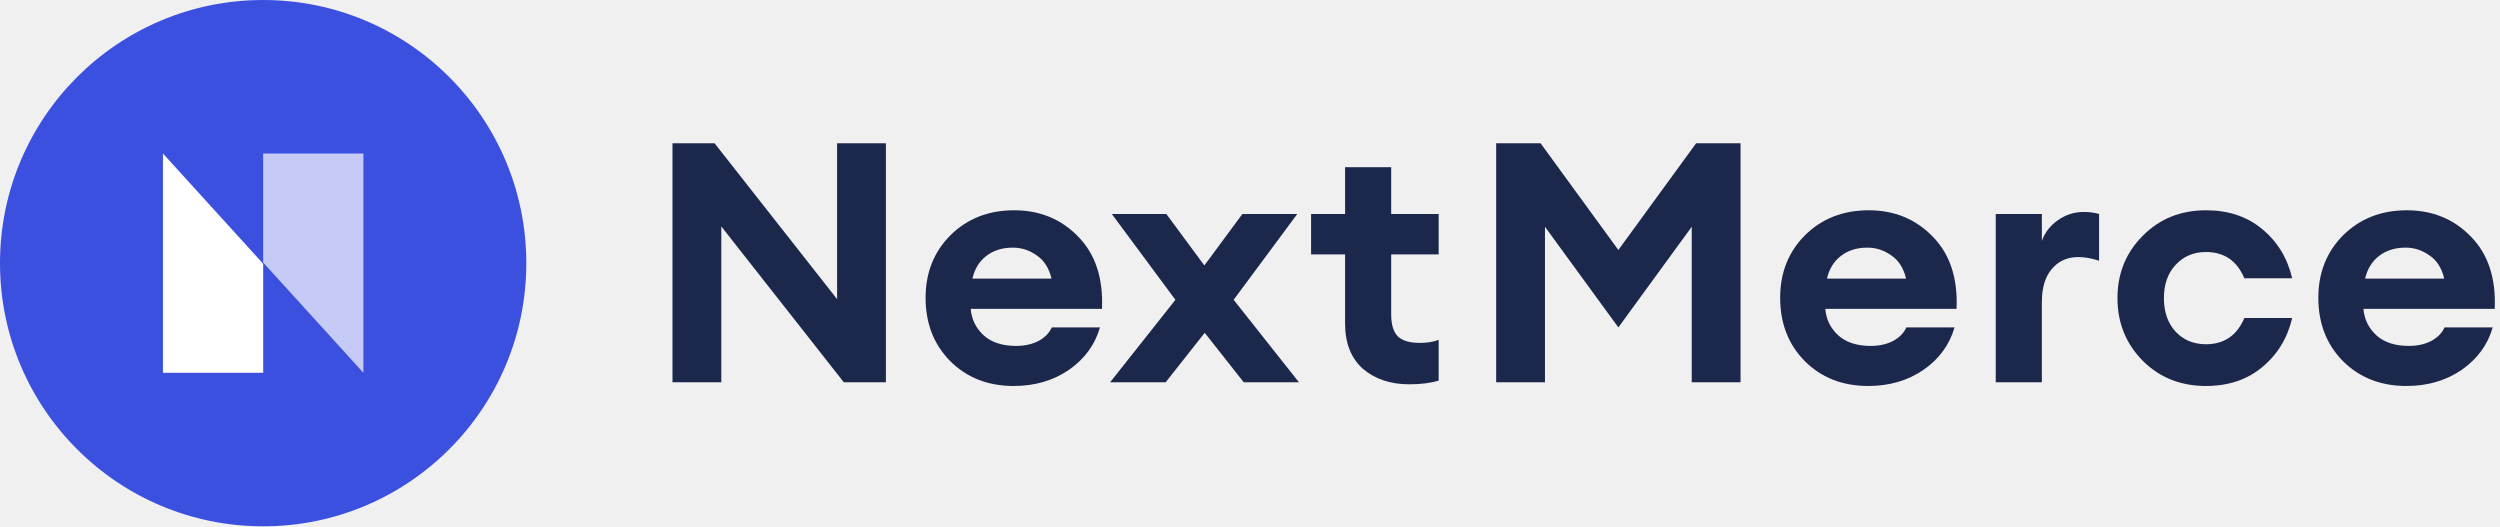
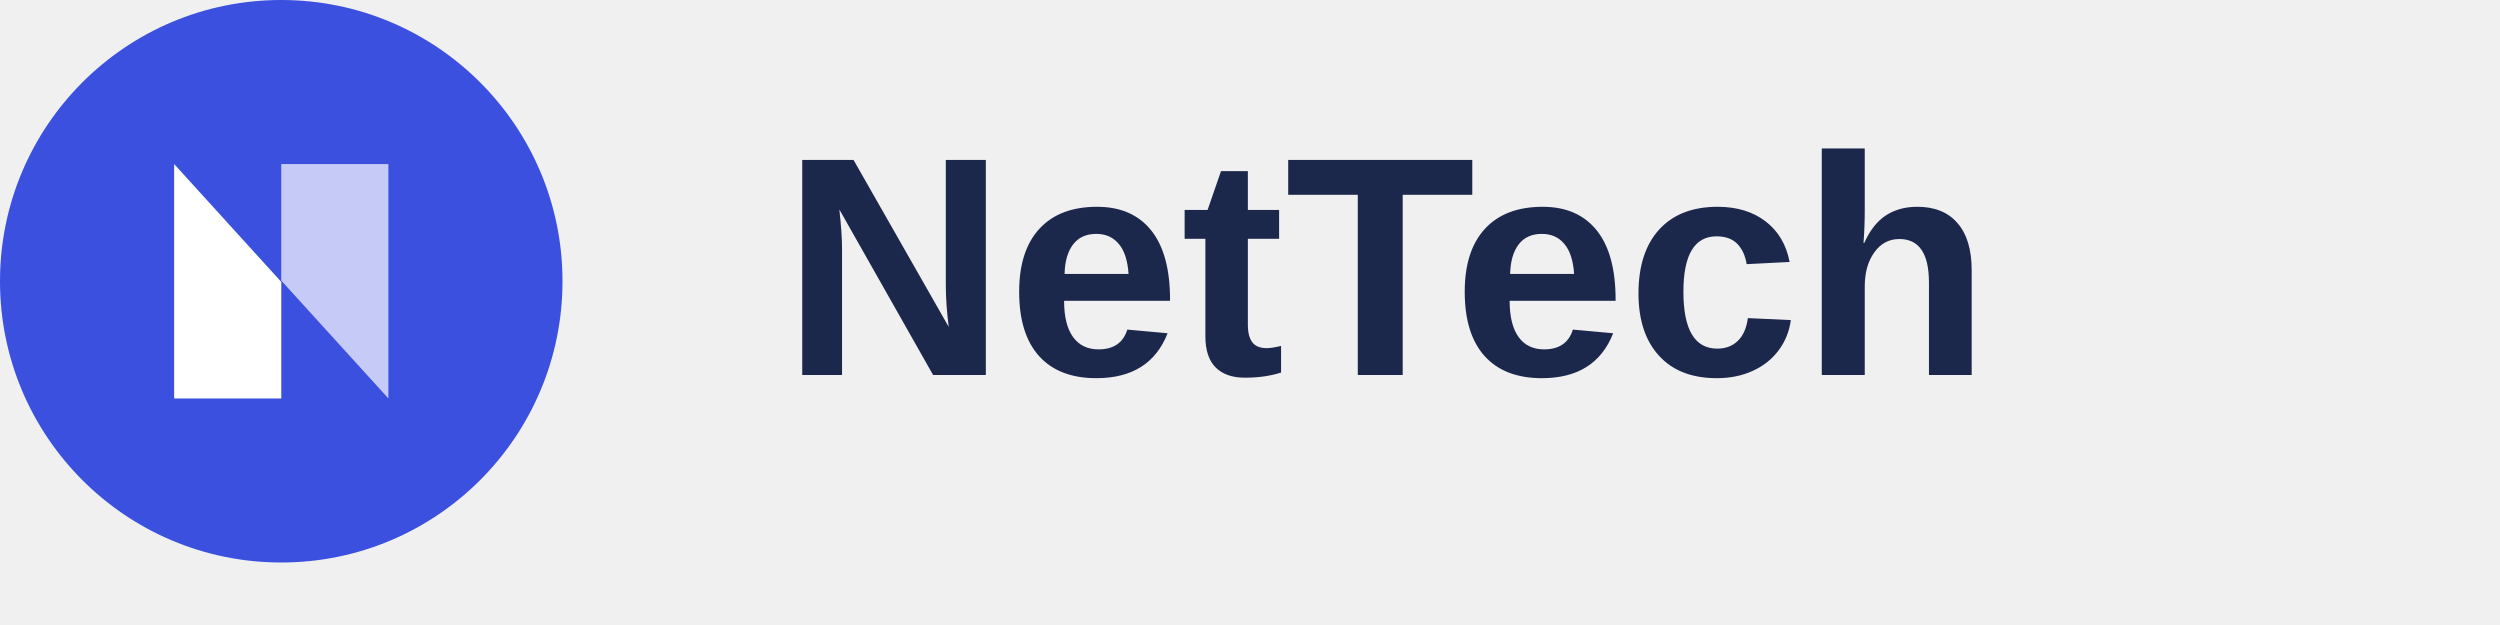
- <svg xmlns="http://www.w3.org/2000/svg" width="171" height="36" viewBox="0 0 171 36" fill="none">
-   <path d="M60.596 26.148H57.718L49.337 15.488V26.148H45.998V9.801H48.877L57.257 20.461V9.801H60.596V26.148Z" fill="#1C274C" />
-   <path d="M69.343 26.401C67.578 26.401 66.127 25.833 64.992 24.697C63.871 23.561 63.311 22.118 63.311 20.369C63.311 18.649 63.879 17.222 65.015 16.086C66.166 14.95 67.616 14.383 69.366 14.383C71.131 14.383 72.597 14.989 73.764 16.201C74.93 17.399 75.467 19.041 75.375 21.128H66.396C66.457 21.85 66.757 22.456 67.294 22.947C67.831 23.423 68.568 23.661 69.504 23.661C70.072 23.661 70.571 23.553 71.001 23.339C71.446 23.108 71.76 22.794 71.945 22.395H75.237C74.899 23.577 74.193 24.544 73.119 25.296C72.044 26.032 70.786 26.401 69.343 26.401ZM69.274 16.938C68.553 16.938 67.946 17.13 67.455 17.514C66.979 17.882 66.665 18.396 66.511 19.056H71.922C71.753 18.335 71.415 17.805 70.909 17.468C70.418 17.115 69.873 16.938 69.274 16.938Z" fill="#1C274C" />
-   <path d="M85.072 26.148L82.401 22.763L79.731 26.148H75.932L80.398 20.507L76.047 14.636H79.777L82.378 18.158L84.98 14.636H88.733L84.381 20.507L88.848 26.148H85.072Z" fill="#1C274C" />
-   <path d="M96.401 26.286C95.111 26.286 94.052 25.933 93.224 25.227C92.41 24.505 92.003 23.469 92.003 22.118V17.399H89.678V14.636H92.003V11.435H95.157V14.636H98.404V17.399H95.157V21.497C95.157 22.203 95.311 22.709 95.618 23.016C95.925 23.308 96.424 23.454 97.115 23.454C97.606 23.454 98.035 23.385 98.404 23.247V26.032C97.851 26.201 97.183 26.286 96.401 26.286Z" fill="#1C274C" />
-   <path d="M102.338 9.801H105.377L110.695 17.099L116.014 9.801H119.053V26.148H115.714V15.511L110.695 22.395L105.676 15.511V26.148H102.338V9.801Z" fill="#1C274C" />
-   <path d="M127.796 26.401C126.03 26.401 124.58 25.833 123.444 24.697C122.324 23.561 121.763 22.118 121.763 20.369C121.763 18.649 122.331 17.222 123.467 16.086C124.618 14.95 126.069 14.383 127.819 14.383C129.584 14.383 131.05 14.989 132.216 16.201C133.383 17.399 133.92 19.041 133.828 21.128H124.849C124.91 21.85 125.209 22.456 125.746 22.947C126.284 23.423 127.02 23.661 127.957 23.661C128.525 23.661 129.023 23.553 129.453 23.339C129.898 23.108 130.213 22.794 130.397 22.395H133.69C133.352 23.577 132.646 24.544 131.571 25.296C130.497 26.032 129.238 26.401 127.796 26.401ZM127.727 16.938C127.005 16.938 126.399 17.13 125.908 17.514C125.432 17.882 125.117 18.396 124.964 19.056H130.374C130.205 18.335 129.868 17.805 129.361 17.468C128.87 17.115 128.325 16.938 127.727 16.938Z" fill="#1C274C" />
-   <path d="M136.509 26.148V14.636H139.663V16.478C139.863 15.91 140.224 15.442 140.745 15.073C141.283 14.69 141.874 14.498 142.518 14.498C142.917 14.498 143.27 14.544 143.577 14.636V17.836C143.071 17.667 142.595 17.583 142.15 17.583C141.398 17.583 140.792 17.859 140.331 18.412C139.886 18.949 139.663 19.693 139.663 20.645V26.148H136.509Z" fill="#1C274C" />
-   <path d="M150.89 26.401C149.156 26.401 147.713 25.825 146.562 24.674C145.411 23.508 144.835 22.08 144.835 20.392C144.835 18.703 145.411 17.283 146.562 16.132C147.713 14.966 149.156 14.383 150.89 14.383C152.425 14.383 153.707 14.812 154.735 15.672C155.779 16.531 156.462 17.652 156.784 19.033H153.515C153.008 17.836 152.133 17.237 150.89 17.237C150.046 17.237 149.355 17.529 148.818 18.112C148.281 18.68 148.012 19.44 148.012 20.392C148.012 21.343 148.281 22.111 148.818 22.694C149.355 23.262 150.046 23.546 150.89 23.546C152.133 23.546 153.008 22.947 153.515 21.75H156.784C156.462 23.131 155.779 24.252 154.735 25.111C153.707 25.971 152.425 26.401 150.89 26.401Z" fill="#1C274C" />
-   <path d="M164.606 26.401C162.841 26.401 161.391 25.833 160.255 24.697C159.134 23.561 158.574 22.118 158.574 20.369C158.574 18.649 159.142 17.222 160.278 16.086C161.429 14.95 162.88 14.383 164.629 14.383C166.394 14.383 167.86 14.989 169.027 16.201C170.193 17.399 170.731 19.041 170.638 21.128H161.659C161.721 21.85 162.02 22.456 162.557 22.947C163.094 23.423 163.831 23.661 164.767 23.661C165.335 23.661 165.834 23.553 166.264 23.339C166.709 23.108 167.024 22.794 167.208 22.395H170.5C170.163 23.577 169.457 24.544 168.382 25.296C167.308 26.032 166.049 26.401 164.606 26.401ZM164.537 16.938C163.816 16.938 163.21 17.13 162.718 17.514C162.243 17.882 161.928 18.396 161.774 19.056H167.185C167.016 18.335 166.678 17.805 166.172 17.468C165.681 17.115 165.136 16.938 164.537 16.938Z" fill="#1C274C" />
-   <circle cx="18" cy="18" r="18" fill="#3C50E0" />
-   <path d="M11.145 10.499L18.002 18.043V25.5H11.145L11.145 10.499Z" fill="white" />
-   <path opacity="0.7" d="M24.857 25.5L18 17.957L18 10.5L24.857 10.5L24.857 25.5Z" fill="white" />
+ <svg xmlns="http://www.w3.org/2000/svg" width="256" height="64" viewBox="0 0 256 64">
+   <g transform="scale(1.6)">
+     <circle cx="18" cy="18" r="18" fill="#3C50E0" />
+     <path d="M11.145 10.499L18.002 18.043V25.5H11.145Z" fill="white" />
+     <path opacity="0.7" d="M24.857 25.5L18 17.957V10.5H24.857Z" fill="white" />
+     <text x="50" y="24" font-family="Arial, sans-serif" font-size="20" fill="#1C274C" font-weight="600">
+       NetTech
+     </text>
+   </g>
</svg>
